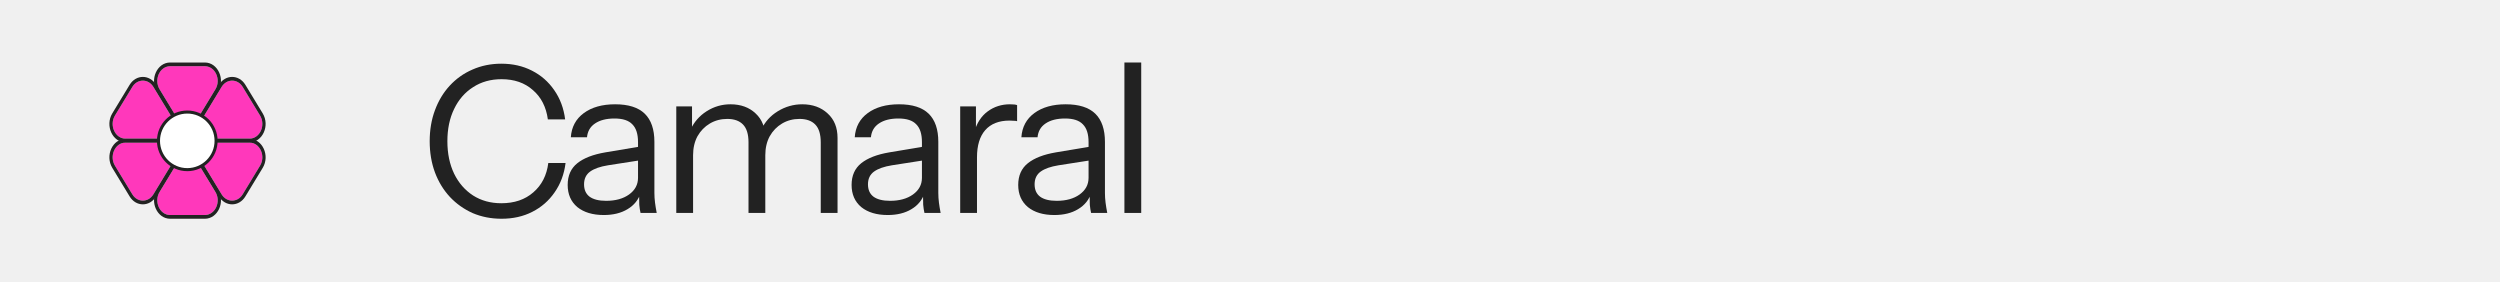
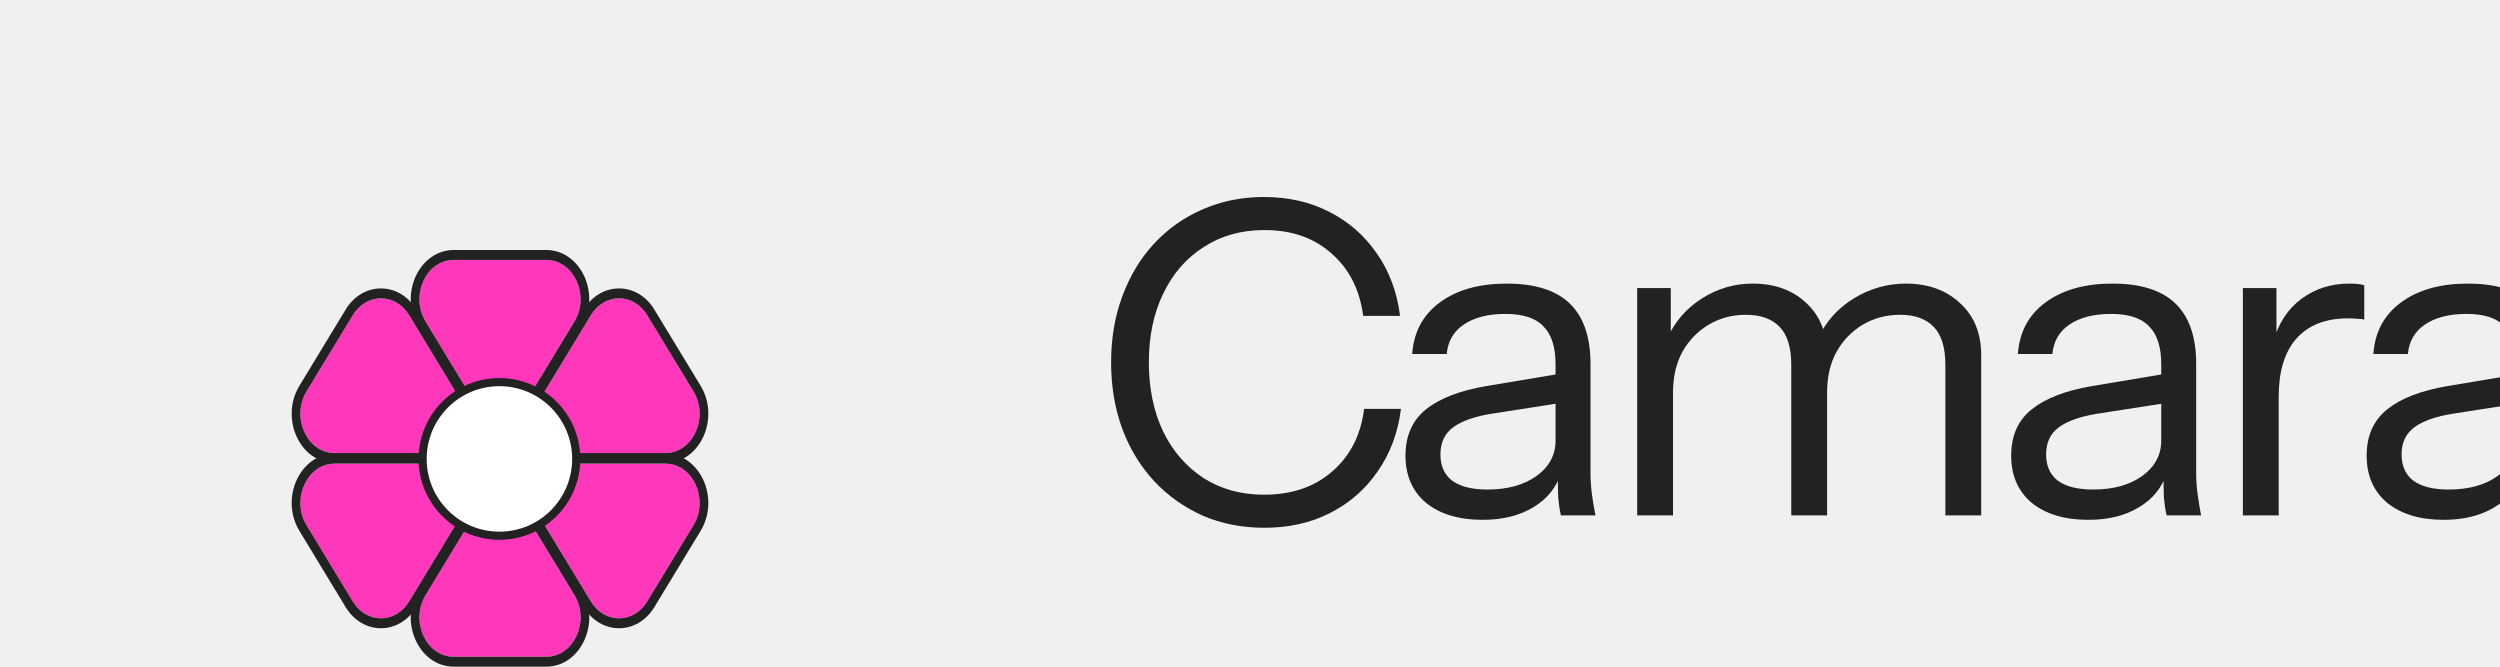
- <svg xmlns="http://www.w3.org/2000/svg" width="320" height="36" viewBox="0 0 320 36" fill="none">
-   <g transform="translate(0, 0)">
+ <svg xmlns="http://www.w3.org/2000/svg" width="180" height="48" viewBox="0 0 180 48" fill="none">
+   <g transform="translate(0, 6) scale(1.5)">
    <path d="M19.638 11.13C18.983 10.051 17.589 10.051 16.935 11.13L14.715 14.788C13.957 16.037 14.738 17.747 16.067 17.747L20.506 17.747C21.835 17.747 22.616 16.037 21.858 14.788L19.638 11.13Z" fill="#FF38BB" />
    <path d="M19.98 10.858C19.16 9.506 17.413 9.506 16.592 10.858L14.373 14.515C13.423 16.081 14.401 18.224 16.067 18.224L20.506 18.224C22.171 18.224 23.15 16.081 22.2 14.515L19.98 10.858ZM16.935 11.13C17.589 10.051 18.983 10.051 19.638 11.13L21.857 14.787L21.875 14.817C22.598 16.054 21.836 17.72 20.537 17.746L20.506 17.747L16.067 17.747L16.035 17.746C14.726 17.72 13.963 16.027 14.715 14.787L16.935 11.13Z" fill="#222222" />
    <path d="M28.363 11.13C29.017 10.051 30.411 10.051 31.066 11.13L33.286 14.788C34.044 16.037 33.263 17.747 31.934 17.747L27.495 17.747C26.166 17.747 25.385 16.037 26.143 14.788L28.363 11.13Z" fill="#FF38BB" />
    <path d="M28.021 10.858C28.841 9.506 30.588 9.506 31.408 10.858L33.628 14.515C34.578 16.081 33.599 18.224 31.934 18.224L27.495 18.224C25.83 18.224 24.851 16.081 25.801 14.515L28.021 10.858ZM31.066 11.13C30.412 10.051 29.018 10.051 28.363 11.13L26.143 14.787L26.126 14.817C25.403 16.054 26.164 17.72 27.464 17.746L27.495 17.747L31.934 17.747L31.965 17.746C33.275 17.72 34.038 16.027 33.286 14.787L31.066 11.13Z" fill="#222222" />
    <path d="M25.352 15.094C24.697 16.172 23.303 16.172 22.649 15.094L20.429 11.436C19.671 10.187 20.452 8.477 21.781 8.477L26.22 8.477C27.549 8.477 28.33 10.187 27.572 11.436L25.352 15.094Z" fill="#FF38BB" />
    <path d="M25.694 15.366C24.874 16.718 23.127 16.718 22.306 15.366L20.087 11.708C19.137 10.143 20.115 8 21.781 8L26.22 8C27.885 8 28.864 10.143 27.914 11.708L25.694 15.366ZM22.649 15.094C23.303 16.173 24.697 16.173 25.352 15.094L27.572 11.436L27.589 11.407C28.312 10.17 27.55 8.504 26.251 8.477L26.22 8.477L21.781 8.477L21.75 8.477C20.44 8.504 19.677 10.197 20.429 11.436L22.649 15.094Z" fill="#222222" />
    <path d="M19.638 24.87C18.983 25.949 17.589 25.949 16.935 24.87L14.715 21.212C13.957 19.963 14.738 18.253 16.067 18.253L20.506 18.253C21.835 18.253 22.616 19.963 21.858 21.212L19.638 24.87Z" fill="#FF38BB" />
    <path d="M19.98 25.142C19.16 26.494 17.413 26.494 16.592 25.142L14.373 21.485C13.423 19.919 14.401 17.776 16.067 17.776L20.506 17.776C22.171 17.776 23.15 19.919 22.2 21.485L19.98 25.142ZM16.935 24.87C17.589 25.949 18.983 25.949 19.638 24.87L21.857 21.212L21.875 21.183C22.598 19.946 21.836 18.28 20.537 18.254L20.506 18.253L16.067 18.253L16.035 18.254C14.726 18.28 13.963 19.973 14.715 21.212L16.935 24.87Z" fill="#222222" />
    <path d="M28.363 24.87C29.018 25.949 30.412 25.949 31.066 24.87L33.286 21.212C34.044 19.963 33.263 18.253 31.934 18.253L27.495 18.253C26.166 18.253 25.385 19.963 26.143 21.212L28.363 24.87Z" fill="#FF38BB" />
    <path d="M28.02 25.142C28.841 26.494 30.588 26.494 31.408 25.142L33.628 21.485C34.578 19.919 33.599 17.776 31.934 17.776L27.495 17.776C25.829 17.776 24.851 19.919 25.801 21.485L28.02 25.142ZM31.066 24.87C30.411 25.949 29.017 25.949 28.363 24.87L26.143 21.212L26.126 21.183C25.403 19.946 26.164 18.28 27.464 18.254L27.495 18.253L31.934 18.253L31.965 18.254C33.275 18.28 34.038 19.973 33.286 21.212L31.066 24.87Z" fill="#222222" />
    <path d="M25.352 20.906C24.697 19.828 23.303 19.828 22.648 20.906L20.429 24.564C19.671 25.813 20.452 27.523 21.78 27.523L26.22 27.523C27.549 27.523 28.329 25.813 27.571 24.564L25.352 20.906Z" fill="#FF38BB" />
    <path d="M25.694 20.634C24.874 19.282 23.127 19.282 22.306 20.634L20.087 24.292C19.137 25.857 20.115 28 21.781 28L26.22 28C27.885 28 28.864 25.857 27.914 24.292L25.694 20.634ZM22.649 20.906C23.303 19.827 24.697 19.827 25.352 20.906L27.572 24.564L27.589 24.593C28.312 25.83 27.55 27.496 26.251 27.523L26.22 27.523L21.781 27.523L21.75 27.523C20.44 27.496 19.677 25.803 20.429 24.564L22.649 20.906Z" fill="#222222" />
    <circle cx="23.972" cy="18.028" r="3.687" fill="white" stroke="#222222" stroke-width="0.391" />
  </g>
-   <g transform="translate(55, 8)">
+   <g transform="translate(80, 14) scale(1.2)">
    <path d="M88.925 19.256V0H91.076V19.256H88.925Z" fill="#222222" />
    <path d="M84.659 19.256C84.587 18.953 84.533 18.605 84.497 18.213C84.479 17.82 84.471 17.321 84.471 16.715H84.336V10.19C84.336 9.155 84.094 8.398 83.61 7.916C83.145 7.417 82.383 7.168 81.326 7.168C80.287 7.168 79.454 7.381 78.826 7.809C78.217 8.219 77.877 8.808 77.805 9.574H75.736C75.825 8.255 76.381 7.221 77.402 6.472C78.423 5.723 79.758 5.349 81.406 5.349C83.109 5.349 84.372 5.75 85.196 6.552C86.02 7.355 86.433 8.558 86.433 10.163V16.715C86.433 17.107 86.459 17.517 86.513 17.945C86.567 18.355 86.638 18.792 86.728 19.256H84.659ZM79.955 19.523C78.54 19.523 77.411 19.184 76.569 18.507C75.745 17.812 75.332 16.867 75.332 15.672C75.332 14.477 75.745 13.55 76.569 12.891C77.393 12.231 78.593 11.768 80.17 11.5L84.954 10.698V12.463L80.493 13.158C79.489 13.319 78.728 13.586 78.208 13.96C77.689 14.335 77.429 14.879 77.429 15.592C77.429 16.287 77.662 16.813 78.128 17.17C78.611 17.526 79.319 17.705 80.251 17.705C81.451 17.705 82.428 17.437 83.18 16.902C83.951 16.35 84.336 15.636 84.336 14.763L84.686 16.662C84.399 17.571 83.834 18.275 82.992 18.774C82.168 19.274 81.156 19.523 79.955 19.523Z" fill="#222222" />
    <path d="M67.905 19.256V5.616H69.921V9.093H70.055V19.256H67.905ZM70.055 12.142L69.706 8.906C70.028 7.747 70.602 6.864 71.426 6.258C72.25 5.652 73.2 5.349 74.275 5.349C74.723 5.349 75.028 5.385 75.189 5.456V7.515C75.099 7.48 74.974 7.462 74.812 7.462C74.651 7.444 74.454 7.435 74.221 7.435C72.859 7.435 71.82 7.845 71.103 8.665C70.405 9.467 70.055 10.626 70.055 12.142Z" fill="#222222" />
    <path d="M63.33 19.256C63.259 18.953 63.205 18.605 63.169 18.213C63.151 17.82 63.142 17.321 63.142 16.715H63.008V10.19C63.008 9.155 62.766 8.398 62.282 7.916C61.816 7.417 61.055 7.168 59.998 7.168C58.958 7.168 58.125 7.381 57.498 7.809C56.889 8.219 56.548 8.808 56.477 9.574H54.407C54.497 8.255 55.052 7.221 56.074 6.472C57.095 5.723 58.43 5.349 60.078 5.349C61.781 5.349 63.044 5.75 63.868 6.552C64.692 7.355 65.104 8.558 65.104 10.163V16.715C65.104 17.107 65.131 17.517 65.185 17.945C65.239 18.355 65.31 18.792 65.4 19.256H63.33ZM58.627 19.523C57.211 19.523 56.083 19.184 55.24 18.507C54.416 17.812 54.004 16.867 54.004 15.672C54.004 14.477 54.416 13.55 55.24 12.891C56.065 12.231 57.265 11.768 58.842 11.5L63.626 10.698V12.463L59.164 13.158C58.161 13.319 57.4 13.586 56.88 13.96C56.36 14.335 56.1 14.879 56.1 15.592C56.1 16.287 56.334 16.813 56.799 17.17C57.283 17.526 57.991 17.705 58.923 17.705C60.123 17.705 61.1 17.437 61.852 16.902C62.623 16.35 63.008 15.636 63.008 14.763L63.357 16.662C63.071 17.571 62.506 18.275 61.664 18.774C60.84 19.274 59.827 19.523 58.627 19.523Z" fill="#222222" />
    <path d="M31.564 19.256V5.616H33.579V8.826H33.714V19.256H31.564ZM40.809 19.256V10.216C40.809 9.182 40.576 8.424 40.11 7.943C39.645 7.462 38.972 7.221 38.095 7.221C37.27 7.221 36.527 7.417 35.864 7.809C35.201 8.202 34.672 8.745 34.278 9.441C33.902 10.136 33.714 10.947 33.714 11.874L33.364 8.638C33.83 7.622 34.529 6.82 35.461 6.231C36.392 5.643 37.405 5.349 38.498 5.349C39.824 5.349 40.899 5.741 41.723 6.526C42.547 7.292 42.959 8.335 42.959 9.655V19.256H40.809ZM50.055 19.256V10.216C50.055 9.182 49.822 8.424 49.356 7.943C48.89 7.462 48.218 7.221 47.34 7.221C46.516 7.221 45.772 7.417 45.109 7.809C44.446 8.202 43.918 8.745 43.524 9.441C43.147 10.136 42.959 10.947 42.959 11.874L42.422 8.638C42.888 7.622 43.604 6.82 44.572 6.231C45.539 5.643 46.579 5.349 47.69 5.349C49.016 5.349 50.099 5.741 50.942 6.526C51.784 7.292 52.205 8.335 52.205 9.655V19.256H50.055Z" fill="#222222" />
    <path d="M26.989 19.256C26.918 18.953 26.864 18.605 26.828 18.213C26.81 17.82 26.801 17.321 26.801 16.715H26.667V10.19C26.667 9.155 26.425 8.398 25.941 7.916C25.475 7.417 24.714 7.168 23.656 7.168C22.617 7.168 21.784 7.381 21.157 7.809C20.548 8.219 20.207 8.808 20.136 9.574H18.066C18.156 8.255 18.711 7.221 19.732 6.472C20.754 5.723 22.089 5.349 23.737 5.349C25.439 5.349 26.702 5.75 27.527 6.552C28.351 7.355 28.763 8.558 28.763 10.163V16.715C28.763 17.107 28.79 17.517 28.844 17.945C28.897 18.355 28.969 18.792 29.059 19.256H26.989ZM22.286 19.523C20.87 19.523 19.741 19.184 18.899 18.507C18.075 17.812 17.663 16.867 17.663 15.672C17.663 14.477 18.075 13.55 18.899 12.891C19.723 12.231 20.924 11.768 22.501 11.5L27.285 10.698V12.463L22.823 13.158C21.82 13.319 21.058 13.586 20.539 13.96C20.019 14.335 19.759 14.879 19.759 15.592C19.759 16.287 19.992 16.813 20.458 17.17C20.942 17.526 21.65 17.705 22.581 17.705C23.782 17.705 24.758 17.437 25.511 16.902C26.281 16.35 26.667 15.636 26.667 14.763L27.016 16.662C26.729 17.571 26.165 18.275 25.323 18.774C24.498 19.274 23.486 19.523 22.286 19.523Z" fill="#222222" />
    <path d="M9.195 20C7.865 20 6.633 19.758 5.501 19.276C4.386 18.775 3.415 18.087 2.589 17.21C1.762 16.316 1.123 15.27 0.674 14.072C0.225 12.857 0 11.524 0 10.076C0 8.628 0.225 7.305 0.674 6.107C1.123 4.891 1.753 3.845 2.562 2.969C3.388 2.075 4.359 1.386 5.474 0.904C6.606 0.403 7.838 0.153 9.168 0.153C10.624 0.153 11.927 0.448 13.078 1.038C14.246 1.628 15.199 2.459 15.936 3.532C16.691 4.605 17.158 5.856 17.338 7.287H15.127C14.911 5.696 14.273 4.444 13.212 3.532C12.17 2.602 10.831 2.137 9.195 2.137C7.811 2.137 6.597 2.477 5.555 3.157C4.512 3.818 3.703 4.748 3.128 5.946C2.553 7.126 2.265 8.503 2.265 10.076C2.265 11.65 2.553 13.035 3.128 14.233C3.703 15.413 4.512 16.343 5.555 17.023C6.597 17.684 7.802 18.015 9.168 18.015C10.839 18.015 12.206 17.55 13.266 16.62C14.345 15.691 14.983 14.439 15.181 12.866H17.392C17.212 14.296 16.745 15.547 15.99 16.62C15.253 17.693 14.3 18.525 13.132 19.115C11.981 19.705 10.669 20 9.195 20Z" fill="#222222" />
  </g>
</svg>
